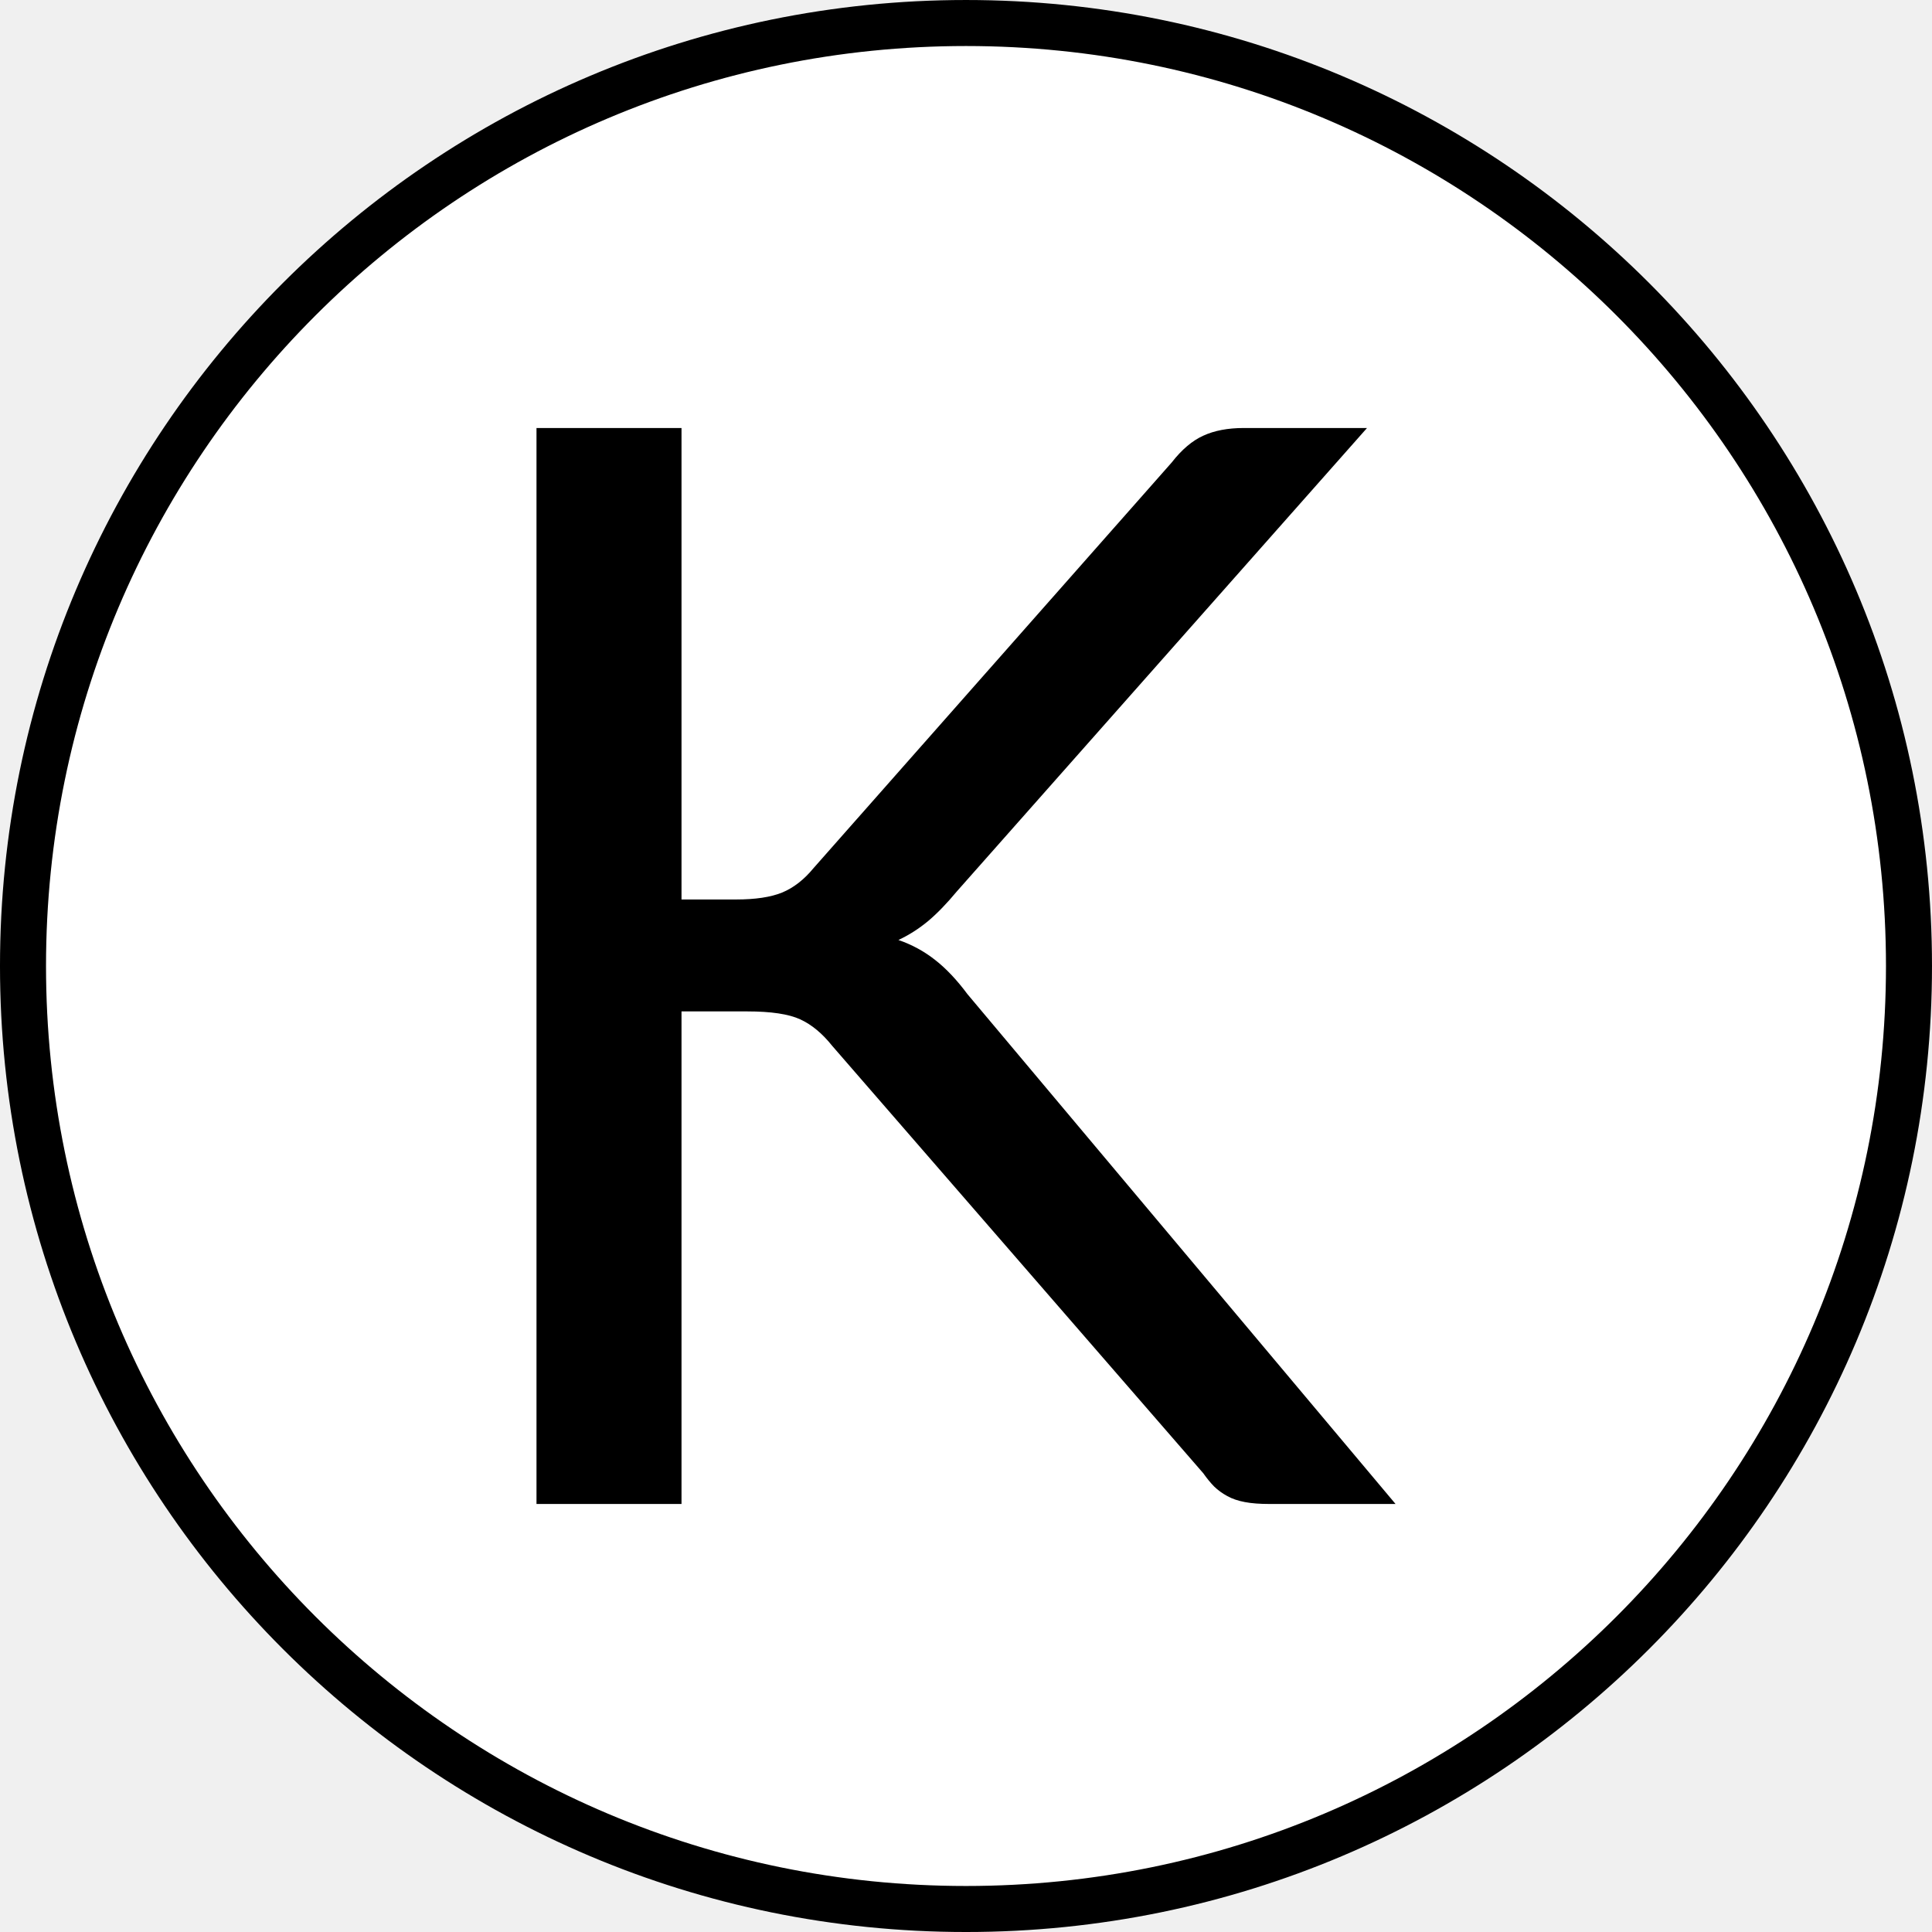
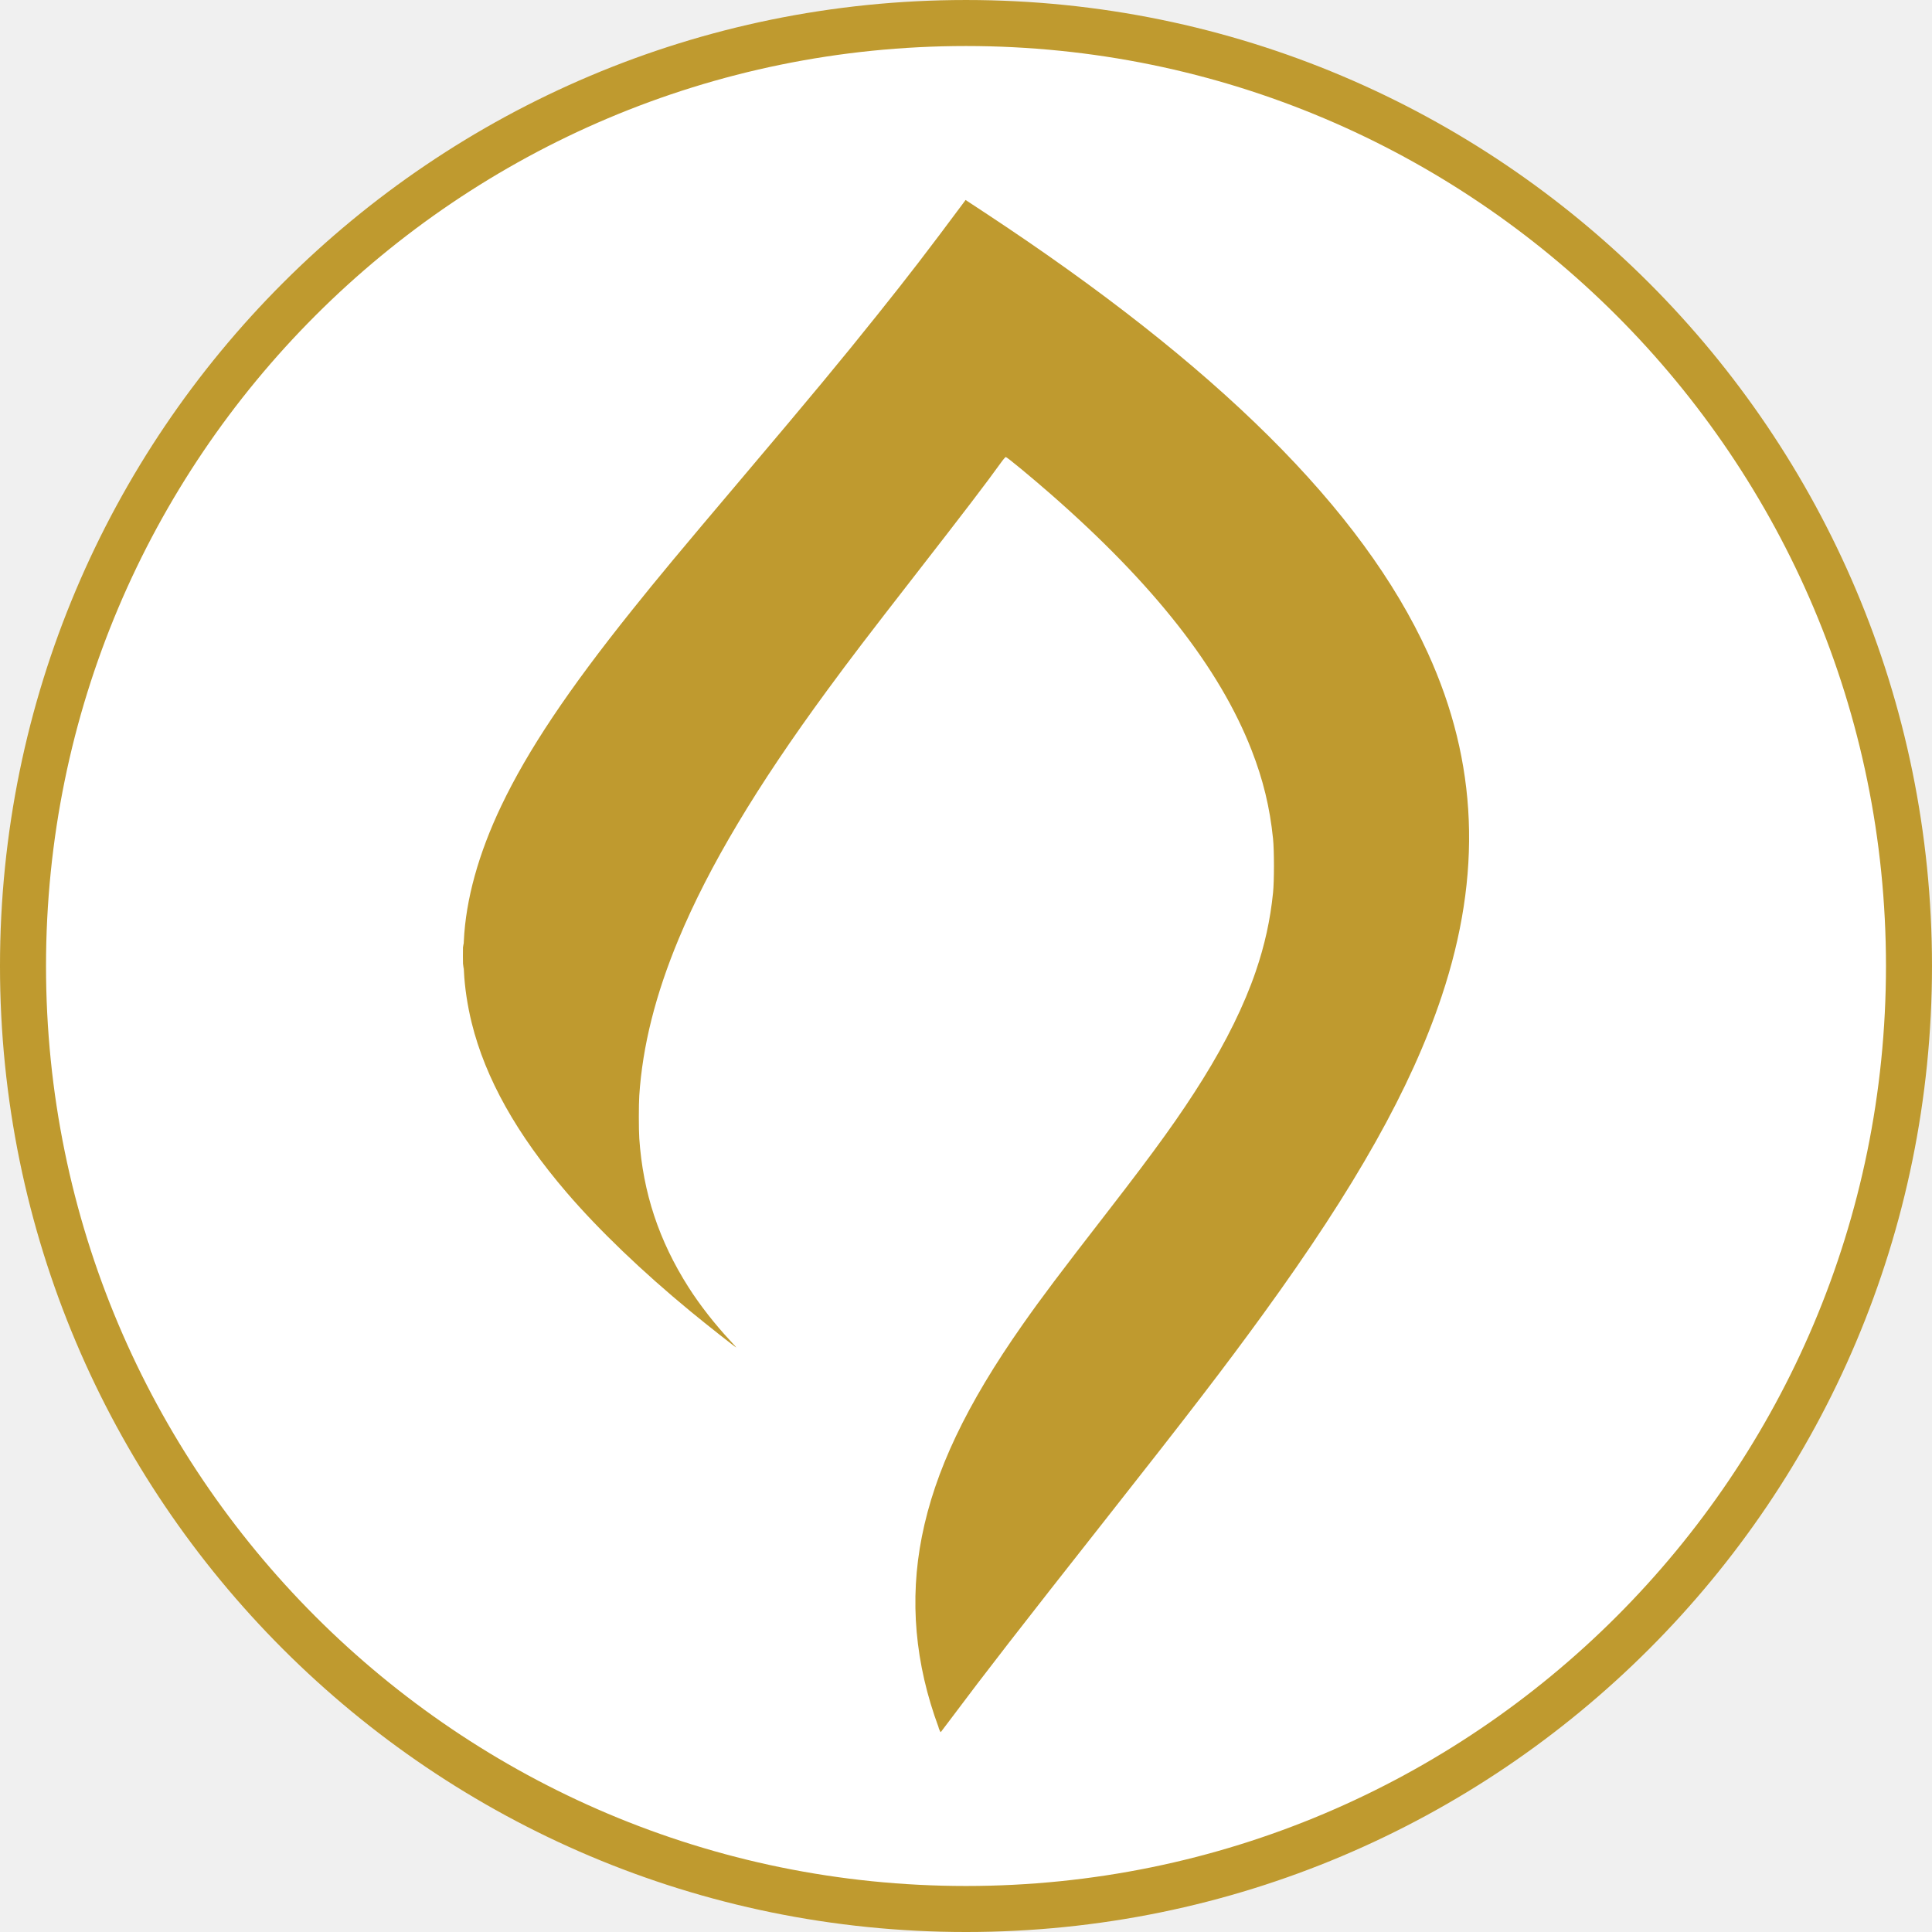
<svg xmlns="http://www.w3.org/2000/svg" width="125.944mm" height="125.944mm" viewBox="0 0 125.944 125.944" version="1.1" id="svg8">
  <defs id="defs2" />
  <g id="layer1" transform="translate(258.0787,3.307331)">
-     <circle style="opacity:1;fill:#ffffff;fill-opacity:1;stroke:#000000;stroke-width:3;stroke-linecap:square;stroke-linejoin:round;stroke-miterlimit:4;stroke-dasharray:none;stroke-opacity:1" id="path819" cx="-195.107" cy="59.665" r="61.472" />
-     <text xml:space="preserve" style="font-style:normal;font-weight:normal;font-size:97.884px;line-height:125%;font-family:sans-serif;letter-spacing:0px;word-spacing:0px;fill:#000000;fill-opacity:1;stroke:none;stroke-width:2.447px;stroke-linecap:butt;stroke-linejoin:miter;stroke-opacity:1" x="-232.058" y="94.731" id="text817">
-       <tspan id="tspan815" x="-232.058" y="94.731" style="font-style:normal;font-variant:normal;font-weight:normal;font-stretch:normal;font-family:Lato;-inkscape-font-specification:Lato;stroke-width:2.447px">K</tspan>
-     </text>
+     <circle style="opacity:1;fill:#ffffff;fill-opacity:1;stroke:#bf9a2f;stroke-width:3;stroke-linecap:square;stroke-linejoin:round;stroke-miterlimit:4;stroke-dasharray:none;stroke-opacity:1" id="path819" cx="-195.107" cy="59.665" r="61.472" />
+     <path style="fill:#bf9a2f;fill-opacity:1;stroke-width:0.031" d="m -196.886,109.315 c -1.549,-4.172 -1.915,-8.32 -1.098,-12.452 0.844,-4.267 2.901,-8.597 6.56,-13.809 1.273,-1.813 2.378,-3.281 5.587,-7.423 3.108,-4.012 4.7,-6.228 6.172,-8.593 1.535,-2.465 2.693,-4.823 3.44,-7.001 0.591,-1.724 0.953,-3.368 1.134,-5.146 0.079,-0.769 0.078,-2.754 0,-3.524 -0.207,-2.034 -0.646,-3.846 -1.401,-5.78 -2.088,-5.351 -6.37,-10.807 -13.101,-16.692 -1.277,-1.116 -2.844,-2.41 -2.92,-2.41 -0.026,0 -0.16,0.151 -0.312,0.363 -0.969,1.349 -2.319,3.116 -5.623,7.365 -3.065,3.941 -4.197,5.424 -5.706,7.48 -4.594,6.257 -7.723,11.494 -9.687,16.215 -1.51,3.628 -2.351,6.974 -2.564,10.197 -0.039,0.61 -0.039,2.205 3.2e-4,2.803 0.239,3.527 1.28,6.668 3.215,9.707 0.734,1.153 1.715,2.408 2.743,3.509 0.21,0.226 0.376,0.41 0.366,0.41 -0.046,0 -1.94,-1.495 -2.956,-2.331 -3.162,-2.602 -6.01,-5.333 -8.093,-7.761 -3.265,-3.805 -5.303,-7.443 -6.199,-11.066 -0.278,-1.126 -0.459,-2.326 -0.507,-3.369 l -0.026,-0.495 -0.02,0.293 c -0.006,0.162 -0.02,-0.186 -0.02,-0.773 -6e-5,-0.586 0.006,-0.941 0.02,-0.788 0.02,0.275 0.02,0.274 0.039,-0.203 0.126,-2.709 0.957,-5.707 2.444,-8.822 1.725,-3.614 4.352,-7.544 8.534,-12.766 1.749,-2.184 2.984,-3.668 7.19,-8.639 4.553,-5.382 6.416,-7.628 8.793,-10.602 2.13,-2.666 3.135,-3.973 5.688,-7.4 l 0.059,-0.083 1.19,0.783 c 15.229,10.015 24.677,19.397 28.941,28.74 3.263,7.149 3.557,14.446 0.903,22.392 -1.999,5.986 -5.605,12.404 -11.634,20.709 -2.53,3.484 -4.765,6.397 -10.282,13.399 -5.608,7.118 -7.843,9.998 -10.074,12.982 -0.337,0.45 -0.629,0.837 -0.65,0.859 -0.026,0.033 -0.059,-0.026 -0.155,-0.278 z" id="path930" />
  </g>
</svg>
